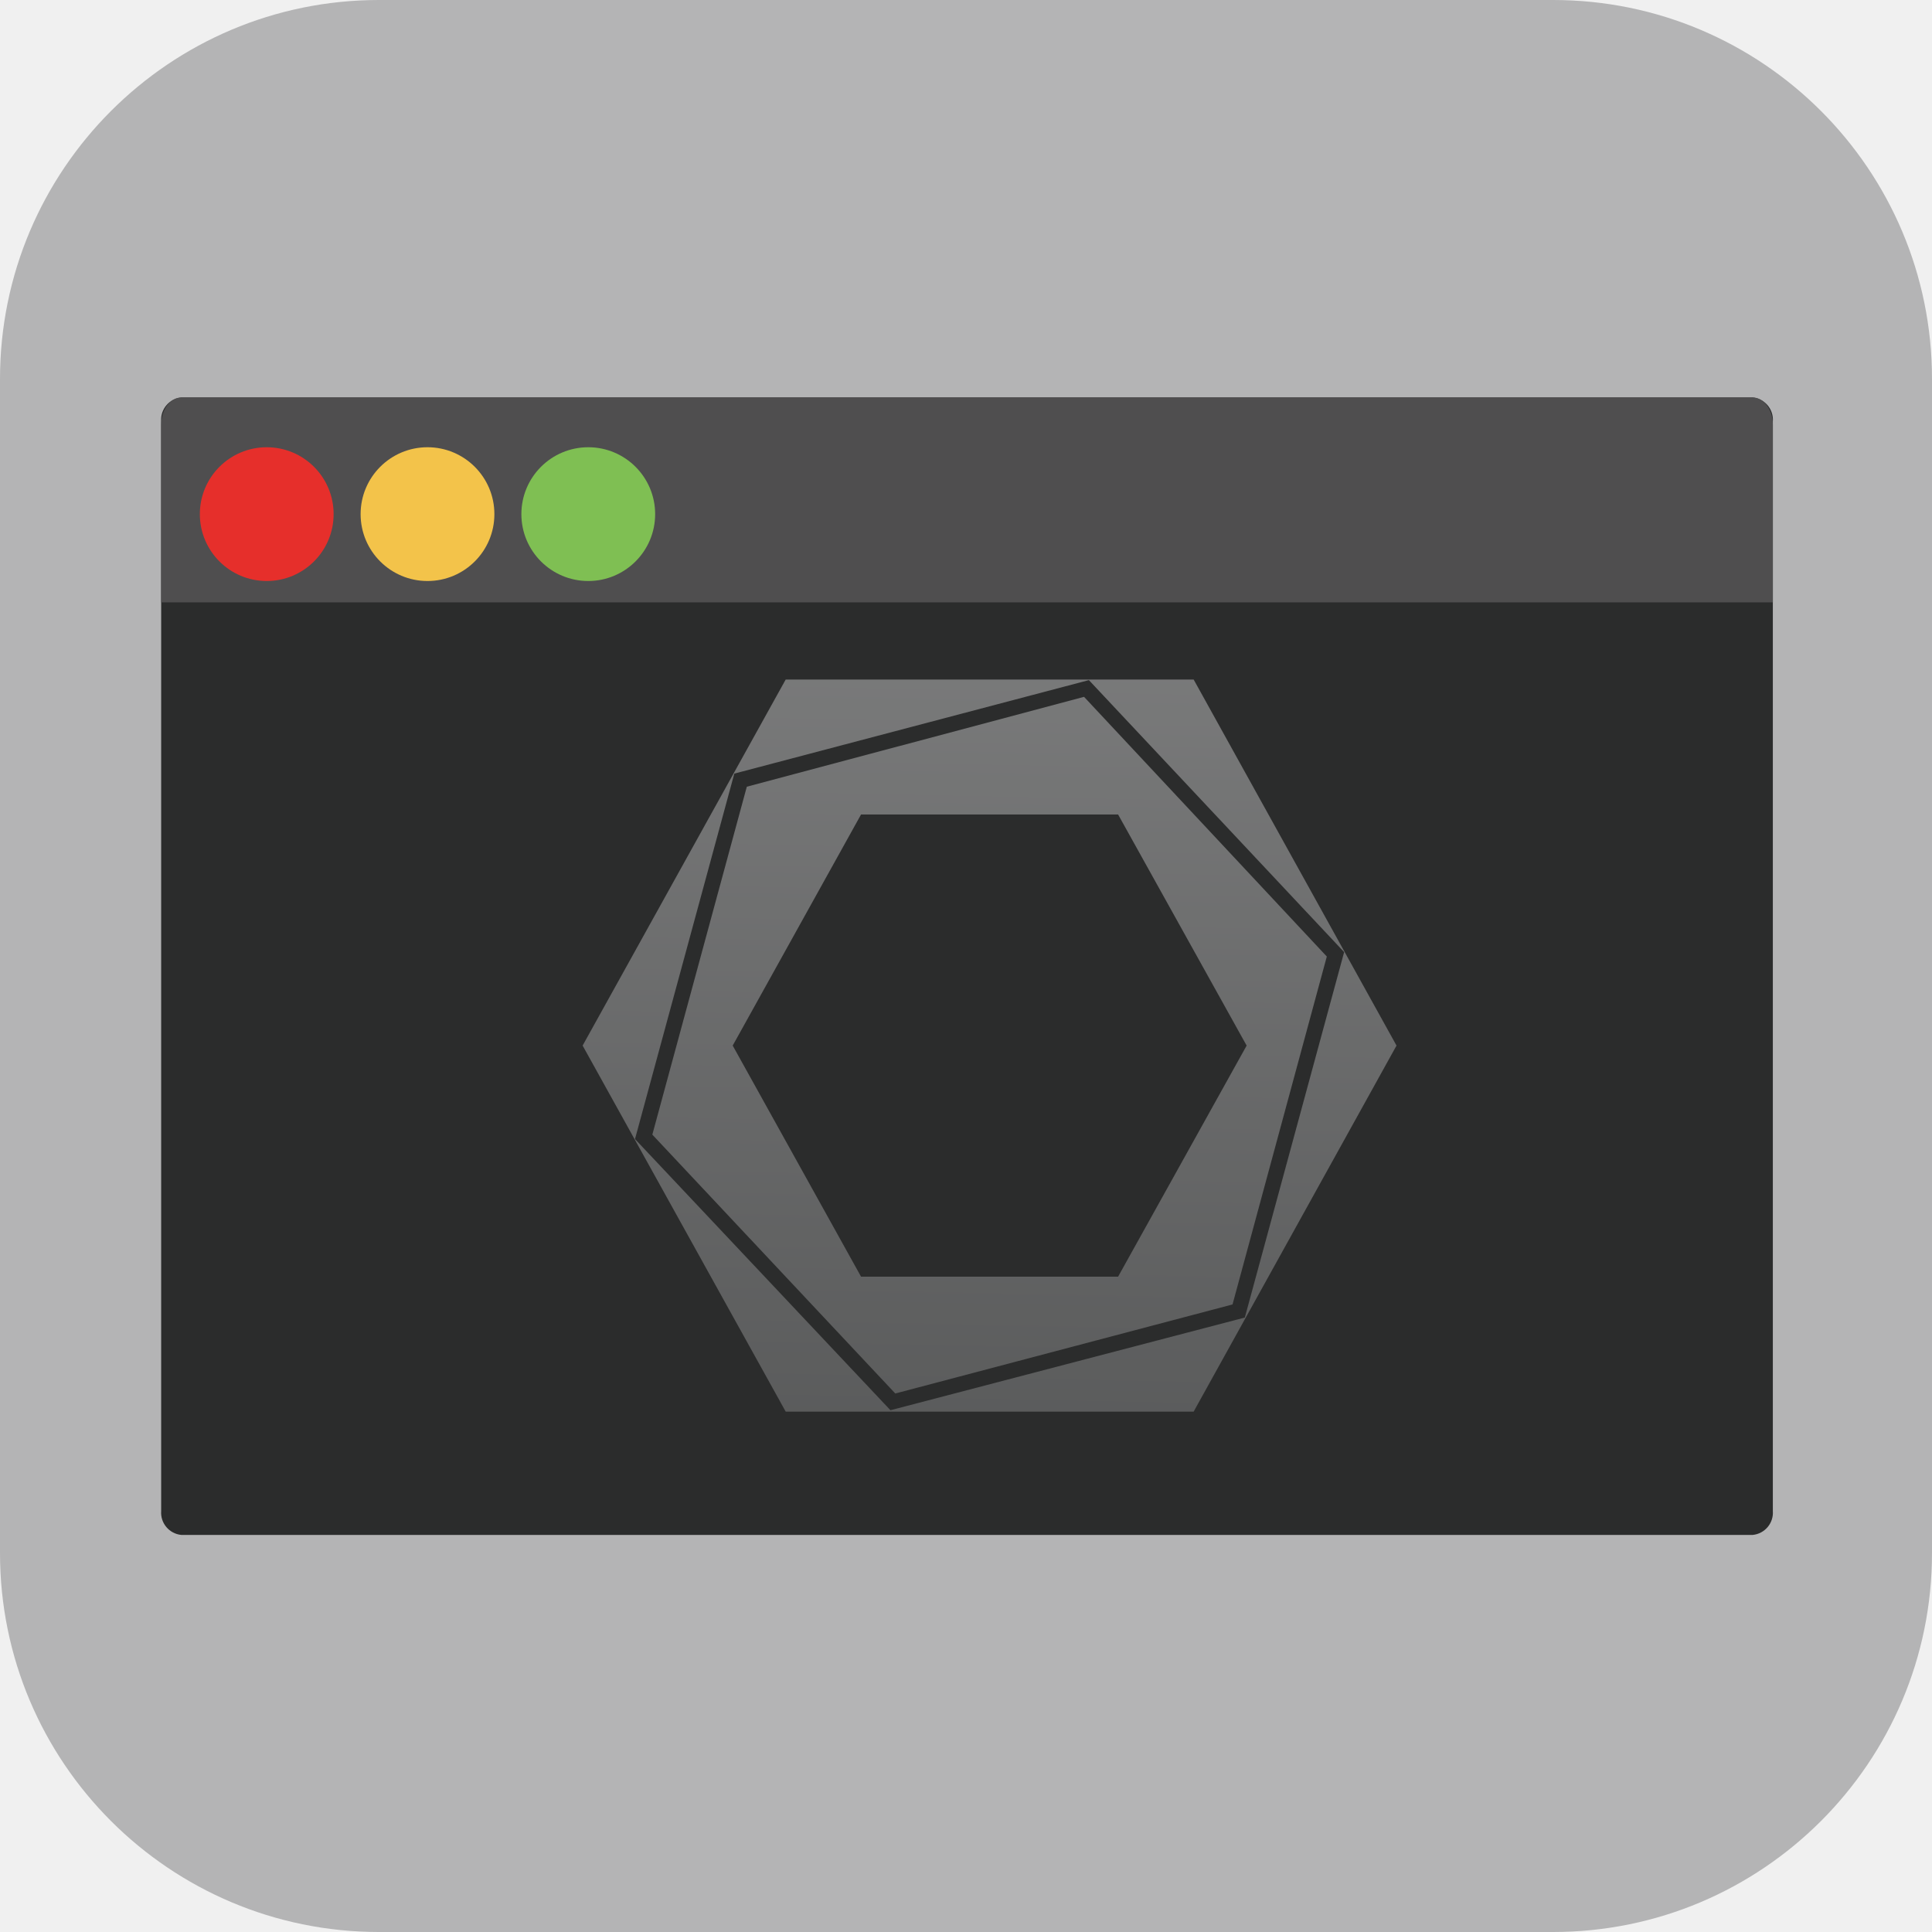
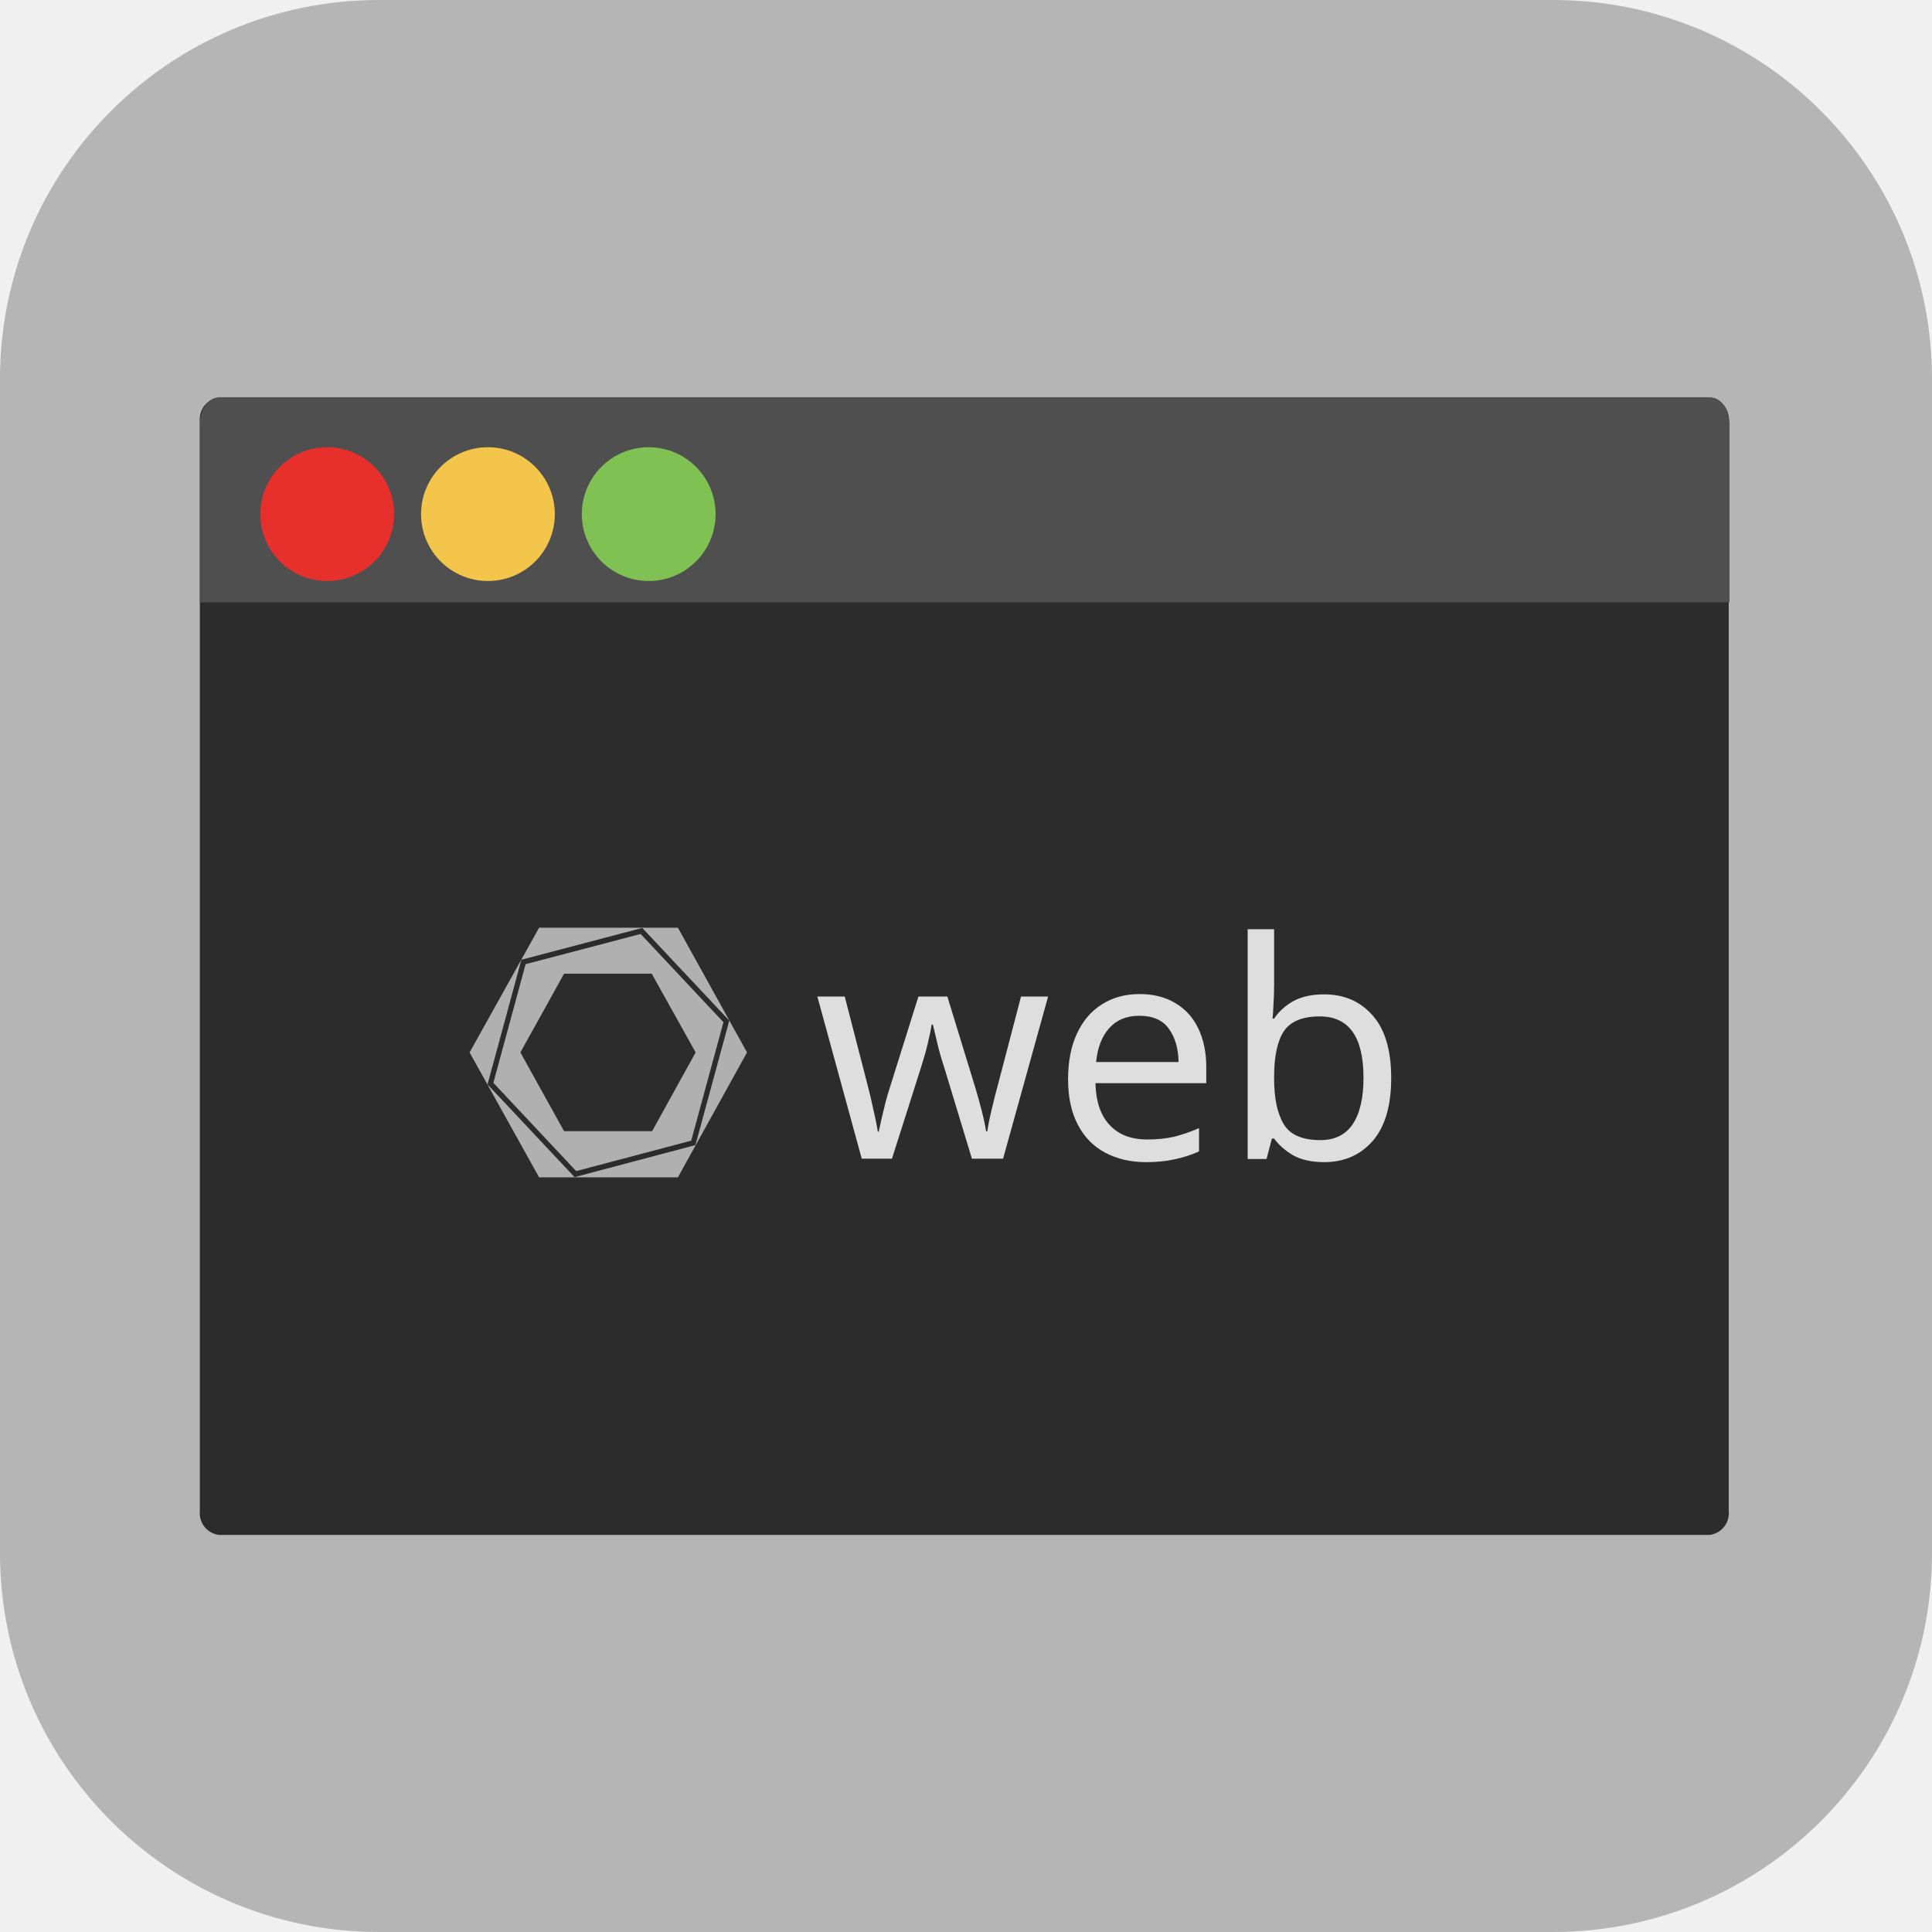
<svg xmlns="http://www.w3.org/2000/svg" viewBox="0 0 95.9 95.9">
  <defs>
-     <style>.cls-1{fill:#b4b4b5;}.cls-2{fill:#2b2c2c;}.cls-3{fill:#4f4e4f;fill-rule:evenodd;}.cls-4{fill:#e62f2b;}.cls-5{fill:#f3c34a;}.cls-6{fill:#7fbf53;}.cls-7{opacity:0.42;fill:url(#名称未設定グラデーション_2);}</style>
-     <linearGradient id="名称未設定グラデーション_2" x1="48.75" y1="26.14" x2="49.6" y2="68.09" gradientTransform="matrix(1, 0, 0, -1, 0, 96.35)" gradientUnits="userSpaceOnUse">
-       <stop offset="0" stop-color="#9d9d9e" />
-       <stop offset="1" stop-color="#eeedee" />
-     </linearGradient>
+     <style>.cls-1{fill:#b5b5b6;}.cls-2{fill:#2c2c2c;}.cls-3{fill:#504f4f;fill-rule:evenodd;}.cls-4{fill:#e7302c;}.cls-5{fill:#f4c54b;}.cls-6{fill:#80c153;}.cls-7{fill:#f7f8f8;opacity:0.65;}.cls-8{opacity:0.84;font-size:15px;fill:#fff;font-family:YuGothic-Regular, Yu Gothic;}</style>
  </defs>
  <g id="レイヤー_2" data-name="レイヤー 2">
    <g id="レイヤー_1-2" data-name="レイヤー 1">
      <rect class="cls-1" width="95.9" height="95.9" rx="18.81" />
-       <path class="cls-2" d="M9,19.73H87a1.11,1.11,0,0,1,1,1.19V75a1.11,1.11,0,0,1-1,1.19H9A1.11,1.11,0,0,1,8,75V20.92A1.11,1.11,0,0,1,9,19.73Z" />
-       <path class="cls-3" d="M9,19.73c-.55,0-1,.6-1,1.35V29.9H88V21.08c0-.75-.45-1.35-1-1.35Z" />
-       <circle class="cls-4" cx="13.24" cy="25.52" r="3.32" />
-       <circle class="cls-5" cx="21.22" cy="25.52" r="3.32" />
-       <circle class="cls-6" cx="29.2" cy="25.52" r="3.32" />
-       <path class="cls-7" d="M59.25,33.73H39L28.92,51.9,39,70.07H59.25L69.32,51.9ZM44.2,70,31.52,56.54,36.45,38.4l17.6-4.64,12.67,13.5L61.79,65.4Zm9.61-35.41L37.07,39.05,32.38,56.32,44.44,69.17l16.74-4.42,4.68-17.27ZM55.5,63.37H42.74L36.37,51.9l6.37-11.47H55.5L61.88,51.9Z" />
+       <path class="cls-2" d="M10.87,19.73h74a1.09,1.09,0,0,1,.94,1.19V75a1.09,1.09,0,0,1-.94,1.19h-74A1.09,1.09,0,0,1,9.92,75V20.92A1.09,1.09,0,0,1,10.87,19.73Z" />
+       <path class="cls-3" d="M10.87,19.73c-.53,0-.95.6-.95,1.35V29.9H85.85V21.08c0-.75-.42-1.35-.94-1.35Z" />
+       <circle class="cls-4" cx="16.24" cy="25.52" r="3.32" />
+       <circle class="cls-5" cx="24.22" cy="25.52" r="3.32" />
+       <circle class="cls-6" cx="32.2" cy="25.52" r="3.32" />
+       <path class="cls-7" d="M33.65,46.05H26.76l-3.45,6.19,3.45,6.2h6.89l3.43-6.2ZM28.52,58.43l-4.32-4.6,1.68-6.19,6-1.58,4.32,4.6-1.68,6.18ZM31.8,46.36l-5.71,1.5-1.6,5.89,4.11,4.38,5.71-1.51,1.6-5.88Zm.57,9.79H28l-2.17-3.91L28,48.33h4.35l2.18,3.91Z" />
+       <text class="cls-8" transform="translate(40.4 57.53)">web</text>
    </g>
  </g>
</svg>
